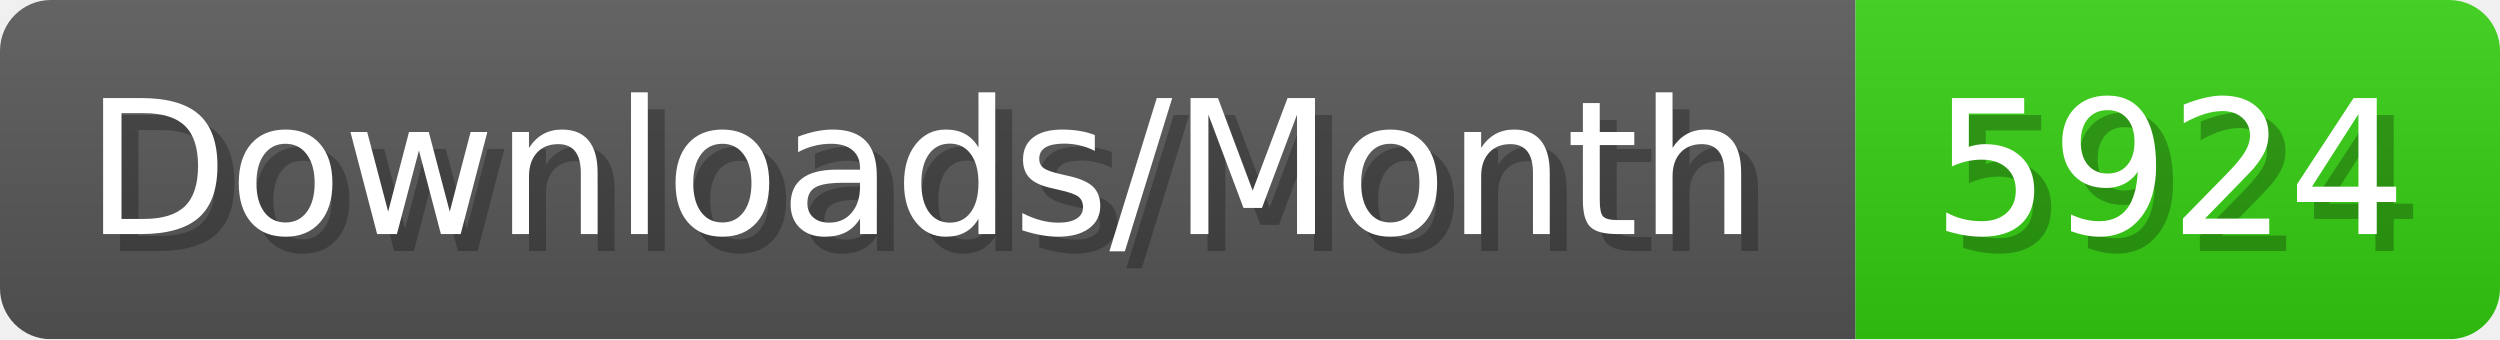
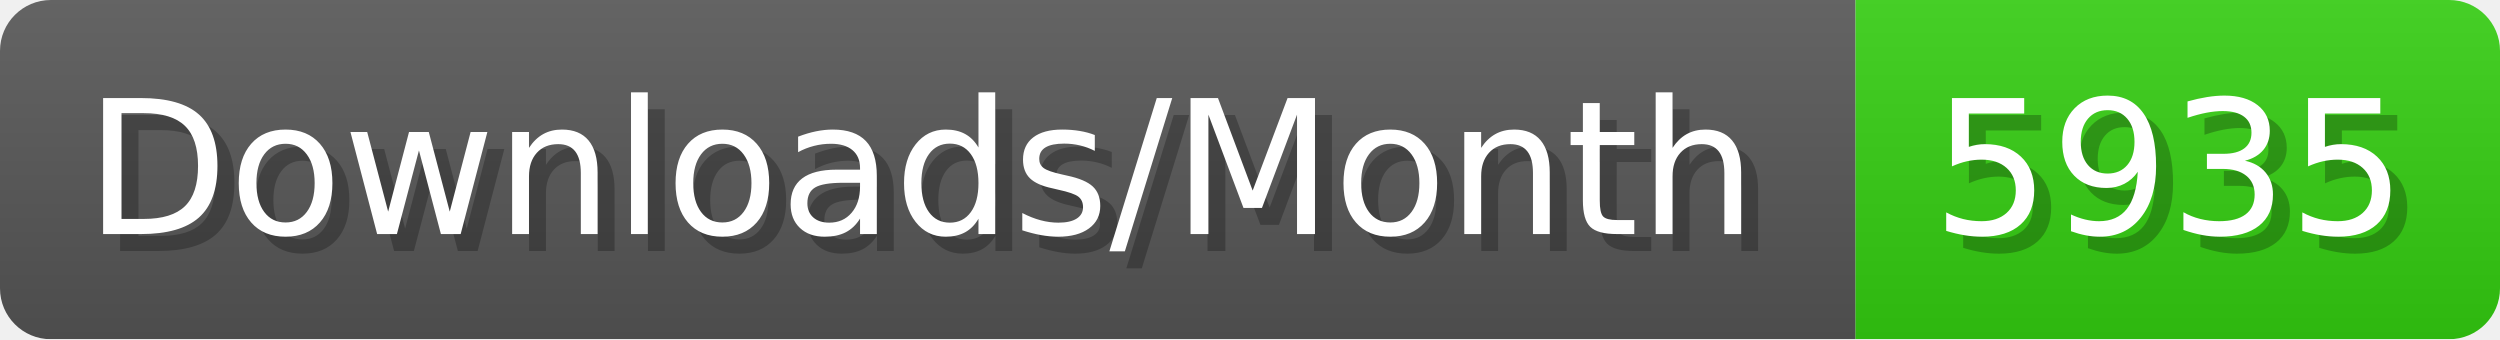
- <svg xmlns="http://www.w3.org/2000/svg" width="147.4" height="20" viewBox="0 0 1474 200" role="img" aria-label="Downloads/Month: 5924">
+ <svg xmlns="http://www.w3.org/2000/svg" width="147.4" height="20" viewBox="0 0 1474 200" role="img" aria-label="Downloads/Month: 5935">
  <linearGradient id="YlXUI" x2="0" y2="100%">
    <stop offset="0" stop-opacity=".1" stop-color="#EEE" />
    <stop offset="1" stop-opacity=".1" />
  </linearGradient>
  <mask id="JHhop">
    <rect width="1474" height="200" rx="30" fill="#FFF" />
  </mask>
  <g mask="url(#JHhop)">
    <rect width="1094" height="200" fill="#555" />
    <rect width="380" height="200" fill="#3C1" x="1094" />
    <rect width="1474" height="200" fill="url(#YlXUI)" />
  </g>
  <g aria-hidden="true" fill="#fff" text-anchor="start" font-family="Verdana,DejaVu Sans,sans-serif" font-size="110">
    <text x="60" y="148" textLength="994" fill="#000" opacity="0.25">Downloads/Month</text>
    <text x="50" y="138" textLength="994">Downloads/Month</text>
-     <text x="1149" y="148" textLength="280" fill="#000" opacity="0.25">5924</text>
-     <text x="1139" y="138" textLength="280">5924</text>
+     <text x="1149" y="148" textLength="280" fill="#000" opacity="0.25">5935</text>
+     <text x="1139" y="138" textLength="280">5935</text>
  </g>
</svg>
